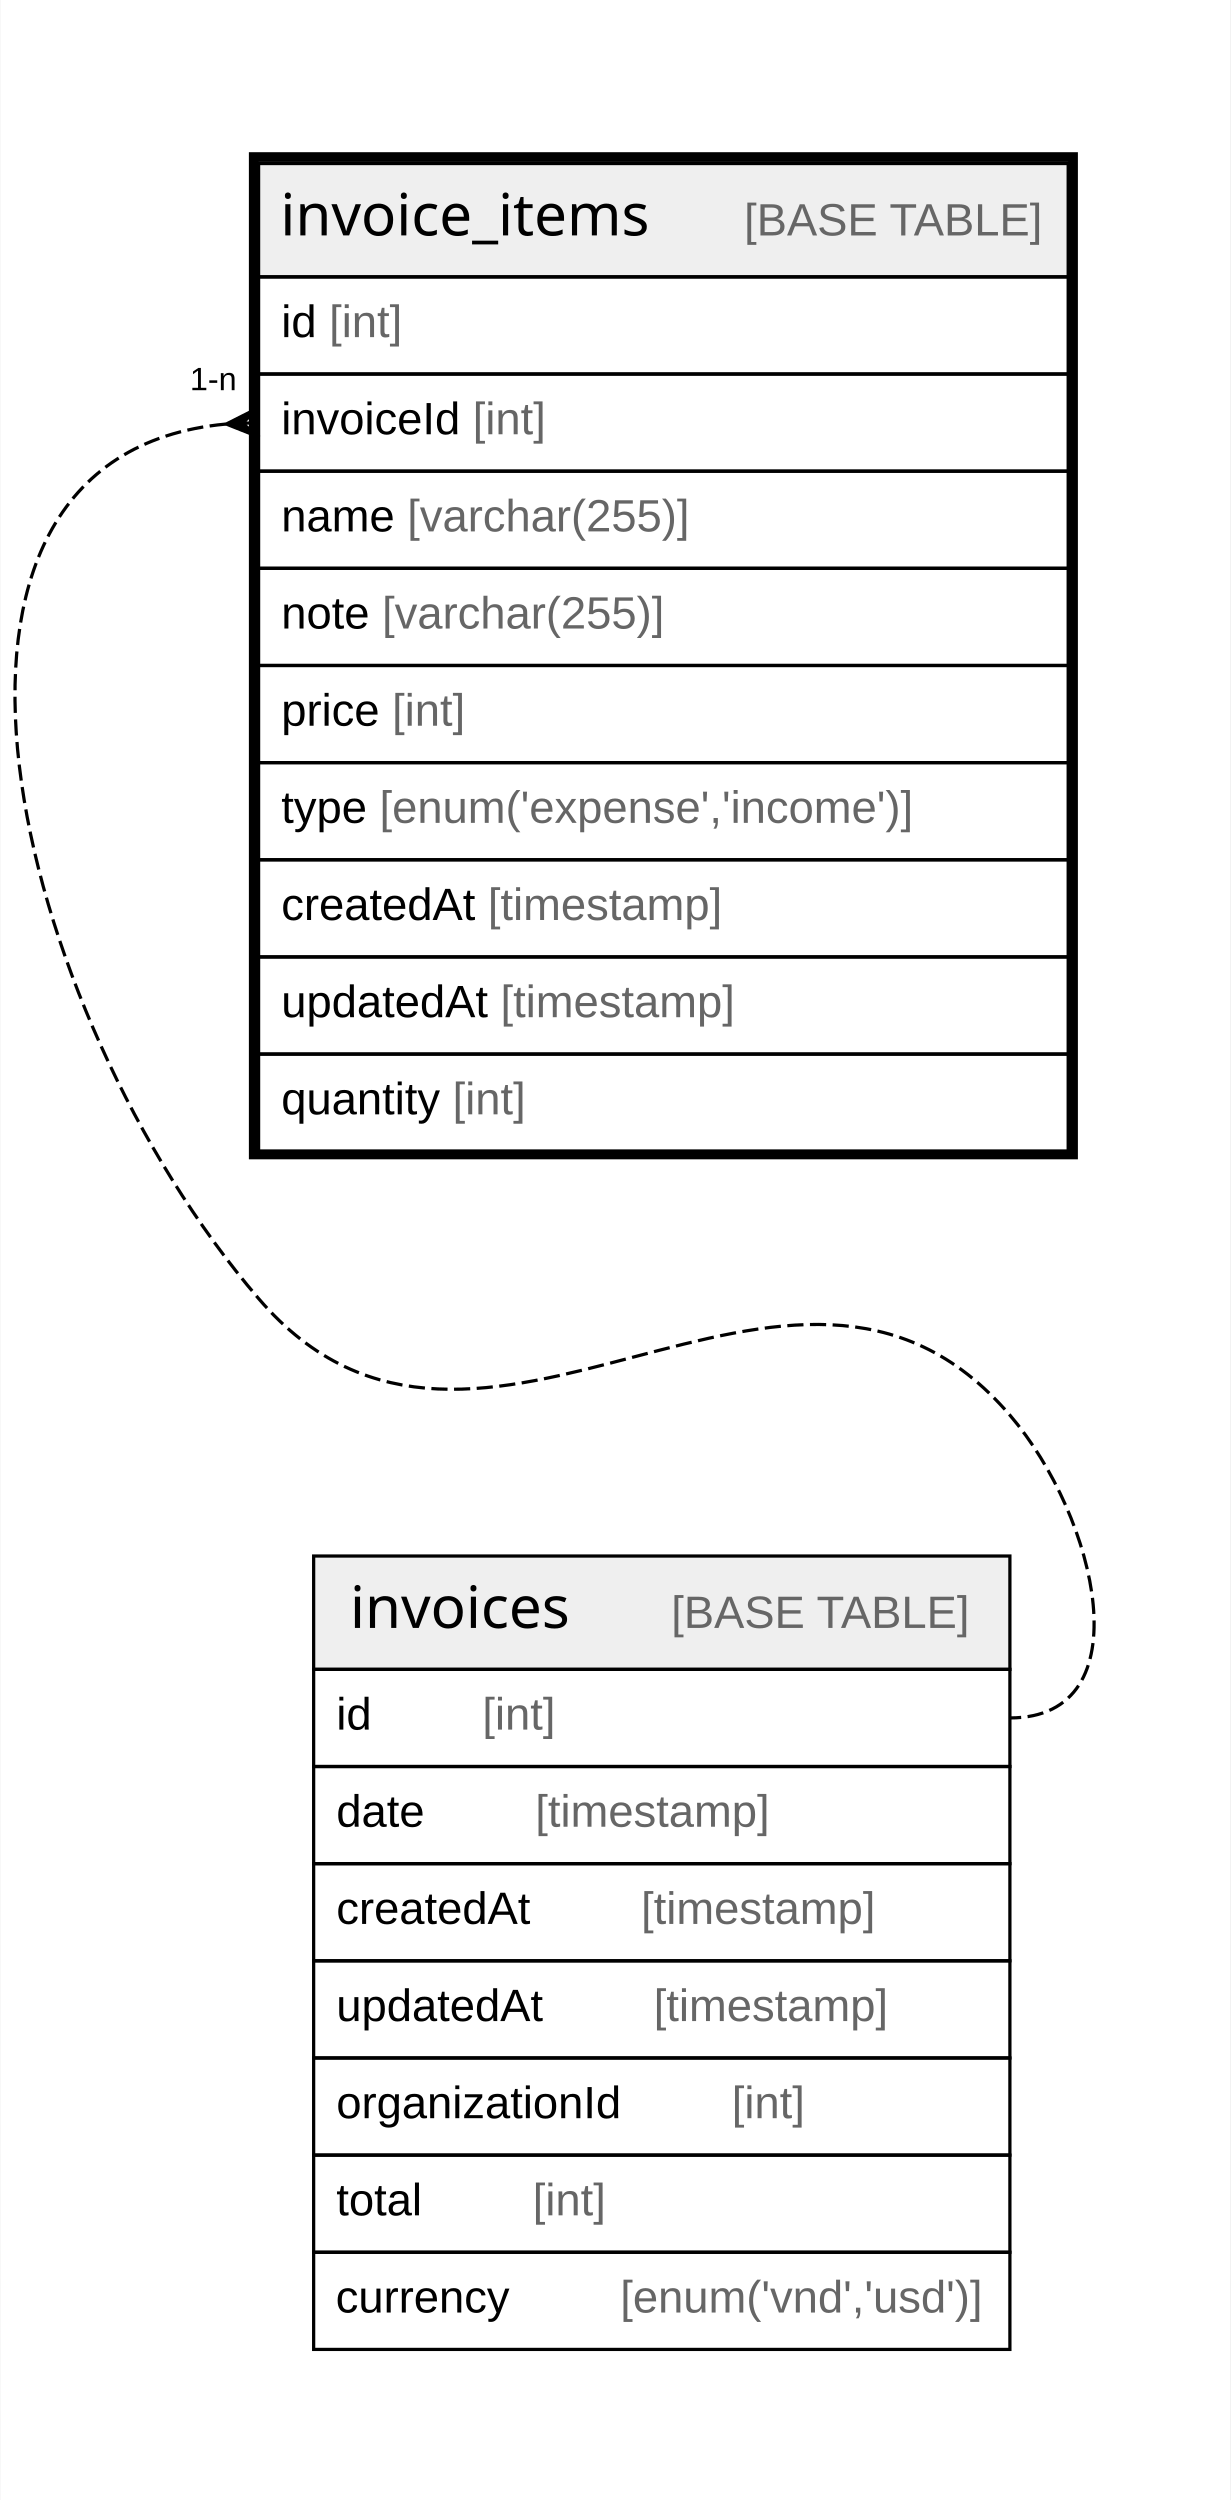
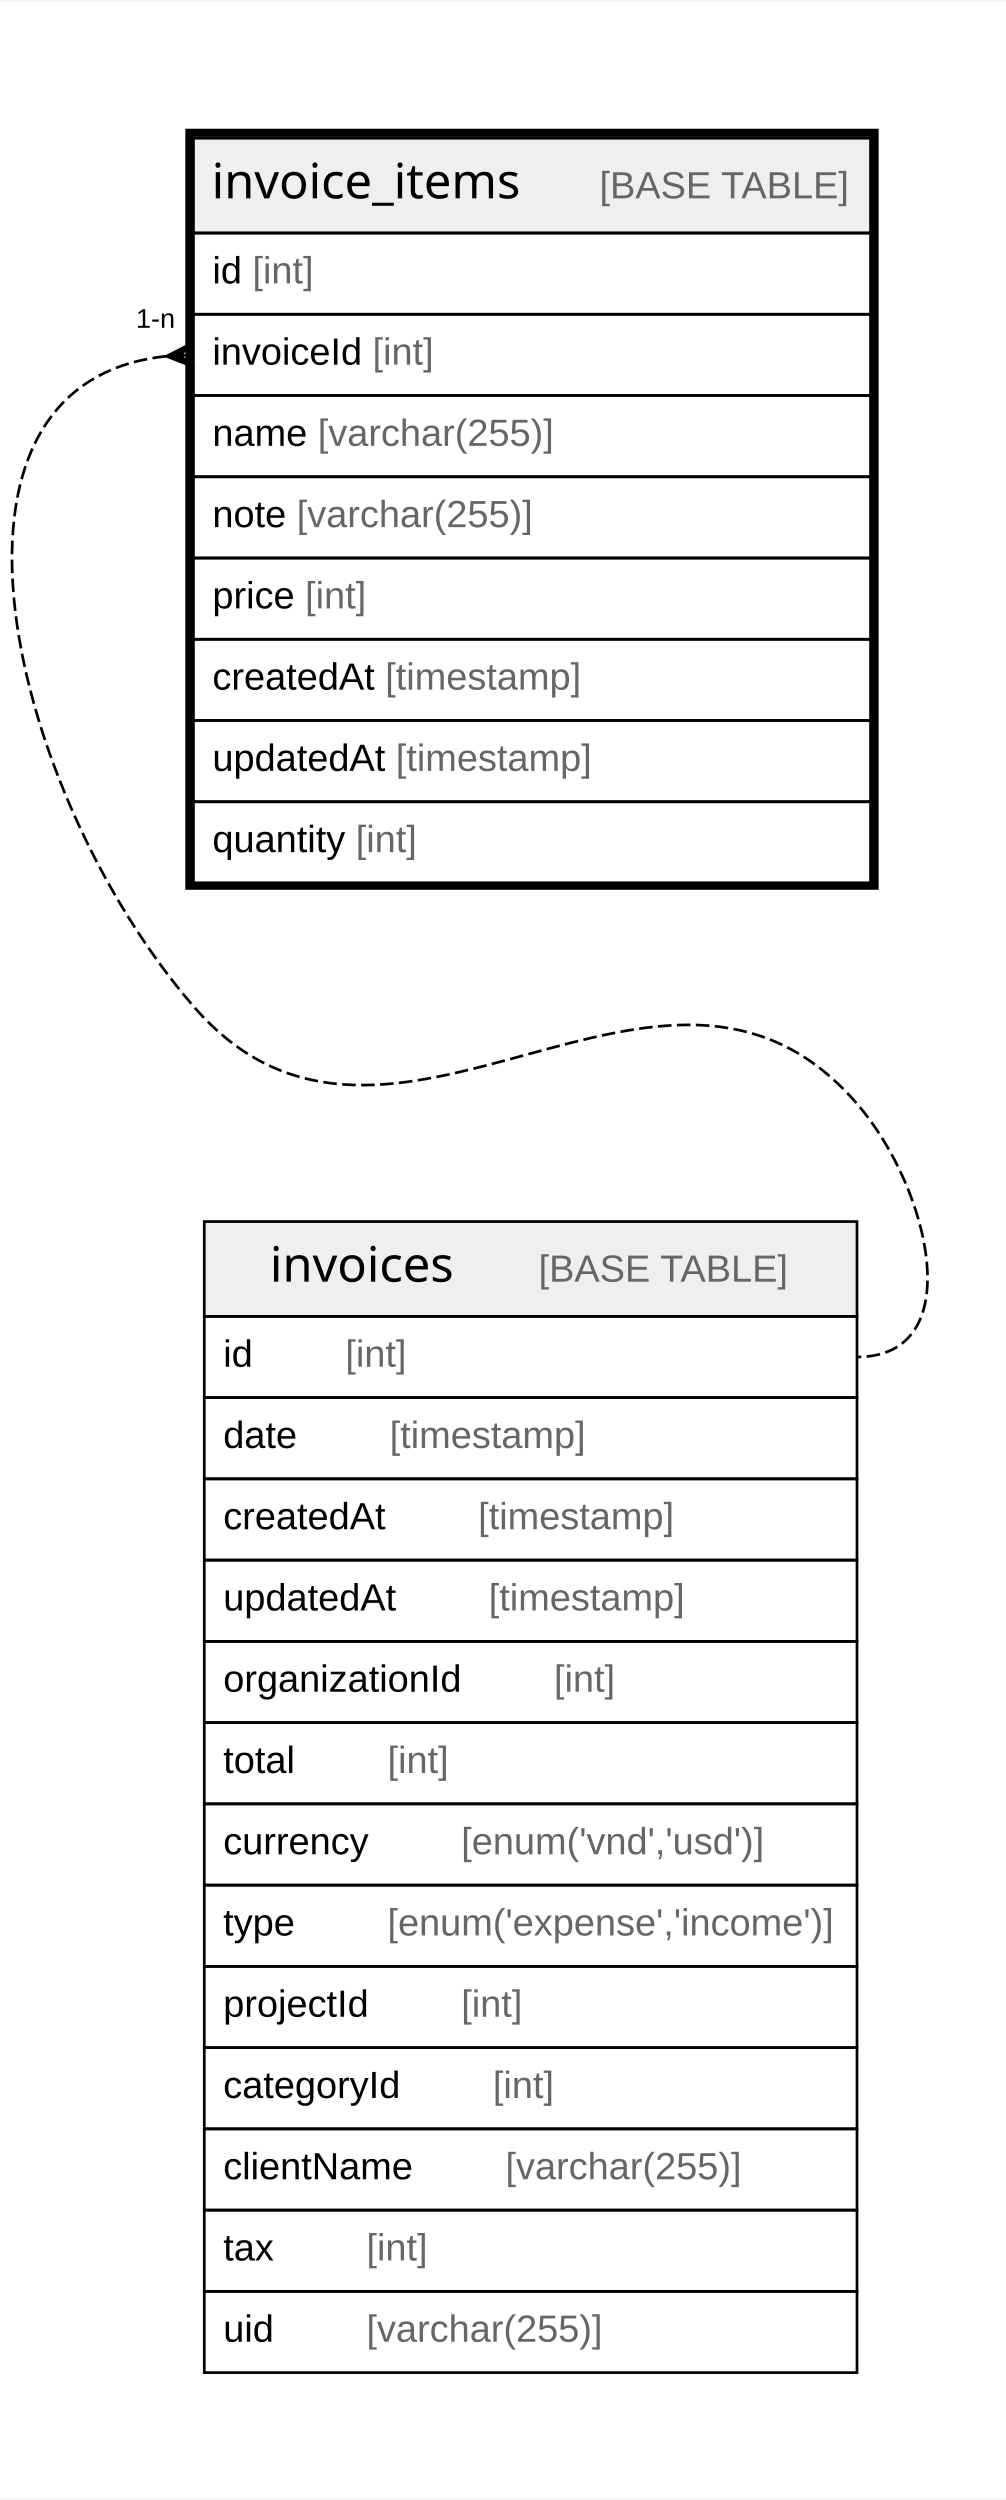
- <svg xmlns="http://www.w3.org/2000/svg" width="380pt" height="772pt" viewBox="0.00 0.00 379.70 772.00">
-   <g id="graph0" class="graph" transform="scale(1 1) rotate(0) translate(4 768)">
-     <polygon fill="#ffffff" stroke="transparent" points="-4,4 -4,-768 375.705,-768 375.705,4 -4,4" />
+ <svg xmlns="http://www.w3.org/2000/svg" width="371pt" height="922pt" viewBox="0.00 0.00 371.43 922.00">
+   <g id="graph0" class="graph" transform="scale(1 1) rotate(0) translate(4 918)">
+     <polygon fill="#ffffff" stroke="transparent" points="-4,4 -4,-918 367.427,-918 367.427,4 -4,4" />
    <g id="node1" class="node">
-       <polygon fill="#efefef" stroke="transparent" points="75.705,-682.5 75.705,-717.5 325.705,-717.5 325.705,-682.5 75.705,-682.5" />
-       <polygon fill="none" stroke="#000000" points="75.705,-682.5 75.705,-717.5 325.705,-717.5 325.705,-682.5 75.705,-682.5" />
-       <text text-anchor="start" x="82.417" y="-695.3" font-family="Arial Bold" font-size="18.00" fill="#000000">invoice_items</text>
-       <text text-anchor="start" x="191.425" y="-695.3" font-family="Arial" font-size="14.00" fill="#000000">    </text>
-       <text text-anchor="start" x="225.63" y="-695.3" font-family="Arial" font-size="14.00" fill="#666666">[BASE TABLE]</text>
-       <polygon fill="none" stroke="#000000" points="75.705,-652.5 75.705,-682.5 325.705,-682.5 325.705,-652.5 75.705,-652.5" />
-       <text text-anchor="start" x="82.705" y="-663.9" font-family="Arial" font-size="14.00" fill="#000000">id </text>
-       <text text-anchor="start" x="97.485" y="-663.9" font-family="Arial" font-size="14.00" fill="#666666">[int]</text>
-       <polygon fill="none" stroke="#000000" points="75.705,-622.5 75.705,-652.5 325.705,-652.5 325.705,-622.5 75.705,-622.5" />
-       <text text-anchor="start" x="82.705" y="-633.9" font-family="Arial" font-size="14.00" fill="#000000">invoiceId </text>
-       <text text-anchor="start" x="141.83" y="-633.9" font-family="Arial" font-size="14.00" fill="#666666">[int]</text>
-       <polygon fill="none" stroke="#000000" points="75.705,-592.5 75.705,-622.5 325.705,-622.5 325.705,-592.5 75.705,-592.5" />
-       <text text-anchor="start" x="82.705" y="-603.9" font-family="Arial" font-size="14.00" fill="#000000">name </text>
-       <text text-anchor="start" x="121.604" y="-603.9" font-family="Arial" font-size="14.00" fill="#666666">[varchar(255)]</text>
-       <polygon fill="none" stroke="#000000" points="75.705,-562.5 75.705,-592.5 325.705,-592.5 325.705,-562.5 75.705,-562.5" />
-       <text text-anchor="start" x="82.705" y="-573.9" font-family="Arial" font-size="14.00" fill="#000000">note </text>
-       <text text-anchor="start" x="113.834" y="-573.9" font-family="Arial" font-size="14.00" fill="#666666">[varchar(255)]</text>
-       <polygon fill="none" stroke="#000000" points="75.705,-532.5 75.705,-562.5 325.705,-562.5 325.705,-532.5 75.705,-532.5" />
-       <text text-anchor="start" x="82.705" y="-543.9" font-family="Arial" font-size="14.00" fill="#000000">price </text>
-       <text text-anchor="start" x="116.928" y="-543.9" font-family="Arial" font-size="14.00" fill="#666666">[int]</text>
-       <polygon fill="none" stroke="#000000" points="75.705,-502.5 75.705,-532.5 325.705,-532.5 325.705,-502.5 75.705,-502.5" />
-       <text text-anchor="start" x="82.705" y="-513.9" font-family="Arial" font-size="14.00" fill="#000000">type </text>
-       <text text-anchor="start" x="113.051" y="-513.9" font-family="Arial" font-size="14.00" fill="#666666">[enum('expense','income')]</text>
-       <polygon fill="none" stroke="#000000" points="75.705,-472.5 75.705,-502.5 325.705,-502.5 325.705,-472.5 75.705,-472.5" />
-       <text text-anchor="start" x="82.705" y="-483.9" font-family="Arial" font-size="14.00" fill="#000000">createdAt </text>
-       <text text-anchor="start" x="146.504" y="-483.9" font-family="Arial" font-size="14.00" fill="#666666">[timestamp]</text>
-       <polygon fill="none" stroke="#000000" points="75.705,-442.5 75.705,-472.5 325.705,-472.5 325.705,-442.5 75.705,-442.5" />
-       <text text-anchor="start" x="82.705" y="-453.9" font-family="Arial" font-size="14.00" fill="#000000">updatedAt </text>
-       <text text-anchor="start" x="150.409" y="-453.9" font-family="Arial" font-size="14.00" fill="#666666">[timestamp]</text>
-       <polygon fill="none" stroke="#000000" points="75.705,-412.5 75.705,-442.5 325.705,-442.5 325.705,-412.5 75.705,-412.5" />
-       <text text-anchor="start" x="82.705" y="-423.9" font-family="Arial" font-size="14.00" fill="#000000">quantity </text>
-       <text text-anchor="start" x="135.614" y="-423.9" font-family="Arial" font-size="14.00" fill="#666666">[int]</text>
-       <polygon fill="none" stroke="#000000" stroke-width="3" points="74.205,-411.5 74.205,-719.5 327.205,-719.5 327.205,-411.5 74.205,-411.5" />
+       <polygon fill="#efefef" stroke="transparent" points="67.427,-832.5 67.427,-867.5 317.427,-867.5 317.427,-832.5 67.427,-832.5" />
+       <polygon fill="none" stroke="#000000" points="67.427,-832.5 67.427,-867.5 317.427,-867.5 317.427,-832.5 67.427,-832.5" />
+       <text text-anchor="start" x="74.139" y="-845.3" font-family="Arial Bold" font-size="18.00" fill="#000000">invoice_items</text>
+       <text text-anchor="start" x="183.147" y="-845.3" font-family="Arial" font-size="14.00" fill="#000000">    </text>
+       <text text-anchor="start" x="217.351" y="-845.3" font-family="Arial" font-size="14.00" fill="#666666">[BASE TABLE]</text>
+       <polygon fill="none" stroke="#000000" points="67.427,-802.5 67.427,-832.5 317.427,-832.5 317.427,-802.5 67.427,-802.5" />
+       <text text-anchor="start" x="74.427" y="-813.9" font-family="Arial" font-size="14.00" fill="#000000">id </text>
+       <text text-anchor="start" x="89.207" y="-813.9" font-family="Arial" font-size="14.00" fill="#666666">[int]</text>
+       <polygon fill="none" stroke="#000000" points="67.427,-772.5 67.427,-802.5 317.427,-802.5 317.427,-772.5 67.427,-772.5" />
+       <text text-anchor="start" x="74.427" y="-783.9" font-family="Arial" font-size="14.00" fill="#000000">invoiceId </text>
+       <text text-anchor="start" x="133.552" y="-783.9" font-family="Arial" font-size="14.00" fill="#666666">[int]</text>
+       <polygon fill="none" stroke="#000000" points="67.427,-742.5 67.427,-772.5 317.427,-772.5 317.427,-742.5 67.427,-742.5" />
+       <text text-anchor="start" x="74.427" y="-753.9" font-family="Arial" font-size="14.00" fill="#000000">name </text>
+       <text text-anchor="start" x="113.326" y="-753.9" font-family="Arial" font-size="14.00" fill="#666666">[varchar(255)]</text>
+       <polygon fill="none" stroke="#000000" points="67.427,-712.5 67.427,-742.5 317.427,-742.5 317.427,-712.5 67.427,-712.5" />
+       <text text-anchor="start" x="74.427" y="-723.9" font-family="Arial" font-size="14.00" fill="#000000">note </text>
+       <text text-anchor="start" x="105.556" y="-723.9" font-family="Arial" font-size="14.00" fill="#666666">[varchar(255)]</text>
+       <polygon fill="none" stroke="#000000" points="67.427,-682.5 67.427,-712.5 317.427,-712.5 317.427,-682.5 67.427,-682.5" />
+       <text text-anchor="start" x="74.427" y="-693.9" font-family="Arial" font-size="14.00" fill="#000000">price </text>
+       <text text-anchor="start" x="108.65" y="-693.9" font-family="Arial" font-size="14.00" fill="#666666">[int]</text>
+       <polygon fill="none" stroke="#000000" points="67.427,-652.5 67.427,-682.5 317.427,-682.5 317.427,-652.5 67.427,-652.5" />
+       <text text-anchor="start" x="74.427" y="-663.9" font-family="Arial" font-size="14.00" fill="#000000">createdAt </text>
+       <text text-anchor="start" x="138.226" y="-663.9" font-family="Arial" font-size="14.00" fill="#666666">[timestamp]</text>
+       <polygon fill="none" stroke="#000000" points="67.427,-622.5 67.427,-652.5 317.427,-652.5 317.427,-622.5 67.427,-622.5" />
+       <text text-anchor="start" x="74.427" y="-633.9" font-family="Arial" font-size="14.00" fill="#000000">updatedAt </text>
+       <text text-anchor="start" x="142.131" y="-633.9" font-family="Arial" font-size="14.00" fill="#666666">[timestamp]</text>
+       <polygon fill="none" stroke="#000000" points="67.427,-592.5 67.427,-622.5 317.427,-622.5 317.427,-592.5 67.427,-592.5" />
+       <text text-anchor="start" x="74.427" y="-603.9" font-family="Arial" font-size="14.00" fill="#000000">quantity </text>
+       <text text-anchor="start" x="127.335" y="-603.9" font-family="Arial" font-size="14.00" fill="#666666">[int]</text>
+       <polygon fill="none" stroke="#000000" stroke-width="3" points="65.927,-591.5 65.927,-869.5 318.927,-869.5 318.927,-591.5 65.927,-591.5" />
    </g>
    <g id="node2" class="node">
-       <polygon fill="#efefef" stroke="transparent" points="92.705,-252.5 92.705,-287.5 307.705,-287.5 307.705,-252.5 92.705,-252.5" />
-       <polygon fill="none" stroke="#000000" points="92.705,-252.5 92.705,-287.5 307.705,-287.5 307.705,-252.5 92.705,-252.5" />
-       <text text-anchor="start" x="103.917" y="-265.3" font-family="Arial Bold" font-size="18.00" fill="#000000">invoices</text>
-       <text text-anchor="start" x="168.924" y="-265.3" font-family="Arial" font-size="14.00" fill="#000000">    </text>
-       <text text-anchor="start" x="203.129" y="-265.3" font-family="Arial" font-size="14.00" fill="#666666">[BASE TABLE]</text>
-       <polygon fill="none" stroke="#000000" points="92.705,-222.5 92.705,-252.5 307.705,-252.5 307.705,-222.5 92.705,-222.5" />
-       <text text-anchor="start" x="99.705" y="-233.9" font-family="Arial" font-size="14.00" fill="#000000">id    </text>
-       <text text-anchor="start" x="144.799" y="-233.9" font-family="Arial" font-size="14.00" fill="#666666">[int]</text>
-       <polygon fill="none" stroke="#000000" points="92.705,-192.5 92.705,-222.5 307.705,-222.5 307.705,-192.5 92.705,-192.5" />
-       <text text-anchor="start" x="99.705" y="-203.9" font-family="Arial" font-size="14.00" fill="#000000">date    </text>
-       <text text-anchor="start" x="161.148" y="-203.9" font-family="Arial" font-size="14.00" fill="#666666">[timestamp]</text>
-       <polygon fill="none" stroke="#000000" points="92.705,-162.5 92.705,-192.5 307.705,-192.5 307.705,-162.5 92.705,-162.5" />
-       <text text-anchor="start" x="99.705" y="-173.9" font-family="Arial" font-size="14.00" fill="#000000">createdAt    </text>
-       <text text-anchor="start" x="193.818" y="-173.9" font-family="Arial" font-size="14.00" fill="#666666">[timestamp]</text>
-       <polygon fill="none" stroke="#000000" points="92.705,-132.5 92.705,-162.5 307.705,-162.5 307.705,-132.5 92.705,-132.5" />
-       <text text-anchor="start" x="99.705" y="-143.9" font-family="Arial" font-size="14.00" fill="#000000">updatedAt    </text>
-       <text text-anchor="start" x="197.723" y="-143.9" font-family="Arial" font-size="14.00" fill="#666666">[timestamp]</text>
-       <polygon fill="none" stroke="#000000" points="92.705,-102.5 92.705,-132.5 307.705,-132.5 307.705,-102.5 92.705,-102.5" />
-       <text text-anchor="start" x="99.705" y="-113.9" font-family="Arial" font-size="14.00" fill="#000000">organizationId    </text>
-       <text text-anchor="start" x="221.825" y="-113.9" font-family="Arial" font-size="14.00" fill="#666666">[int]</text>
-       <polygon fill="none" stroke="#000000" points="92.705,-72.5 92.705,-102.5 307.705,-102.5 307.705,-72.5 92.705,-72.5" />
-       <text text-anchor="start" x="99.705" y="-83.9" font-family="Arial" font-size="14.00" fill="#000000">total    </text>
-       <text text-anchor="start" x="160.363" y="-83.9" font-family="Arial" font-size="14.00" fill="#666666">[int]</text>
-       <polygon fill="none" stroke="#000000" points="92.705,-42.5 92.705,-72.5 307.705,-72.5 307.705,-42.5 92.705,-42.5" />
-       <text text-anchor="start" x="99.517" y="-53.9" font-family="Arial" font-size="14.00" fill="#000000">currency    </text>
-       <text text-anchor="start" x="187.391" y="-53.9" font-family="Arial" font-size="14.00" fill="#666666">[enum('vnd','usd')]</text>
+       <polygon fill="#efefef" stroke="transparent" points="71.427,-432.5 71.427,-467.5 312.427,-467.5 312.427,-432.5 71.427,-432.5" />
+       <polygon fill="none" stroke="#000000" points="71.427,-432.5 71.427,-467.5 312.427,-467.5 312.427,-432.5 71.427,-432.5" />
+       <text text-anchor="start" x="95.639" y="-445.3" font-family="Arial Bold" font-size="18.00" fill="#000000">invoices</text>
+       <text text-anchor="start" x="160.646" y="-445.3" font-family="Arial" font-size="14.00" fill="#000000">    </text>
+       <text text-anchor="start" x="194.851" y="-445.3" font-family="Arial" font-size="14.00" fill="#666666">[BASE TABLE]</text>
+       <polygon fill="none" stroke="#000000" points="71.427,-402.5 71.427,-432.5 312.427,-432.5 312.427,-402.5 71.427,-402.5" />
+       <text text-anchor="start" x="78.427" y="-413.9" font-family="Arial" font-size="14.00" fill="#000000">id    </text>
+       <text text-anchor="start" x="123.521" y="-413.9" font-family="Arial" font-size="14.00" fill="#666666">[int]</text>
+       <polygon fill="none" stroke="#000000" points="71.427,-372.5 71.427,-402.5 312.427,-402.5 312.427,-372.5 71.427,-372.5" />
+       <text text-anchor="start" x="78.427" y="-383.9" font-family="Arial" font-size="14.00" fill="#000000">date    </text>
+       <text text-anchor="start" x="139.87" y="-383.9" font-family="Arial" font-size="14.00" fill="#666666">[timestamp]</text>
+       <polygon fill="none" stroke="#000000" points="71.427,-342.5 71.427,-372.5 312.427,-372.5 312.427,-342.5 71.427,-342.5" />
+       <text text-anchor="start" x="78.427" y="-353.9" font-family="Arial" font-size="14.00" fill="#000000">createdAt    </text>
+       <text text-anchor="start" x="172.54" y="-353.9" font-family="Arial" font-size="14.00" fill="#666666">[timestamp]</text>
+       <polygon fill="none" stroke="#000000" points="71.427,-312.5 71.427,-342.5 312.427,-342.5 312.427,-312.5 71.427,-312.5" />
+       <text text-anchor="start" x="78.427" y="-323.9" font-family="Arial" font-size="14.00" fill="#000000">updatedAt    </text>
+       <text text-anchor="start" x="176.445" y="-323.9" font-family="Arial" font-size="14.00" fill="#666666">[timestamp]</text>
+       <polygon fill="none" stroke="#000000" points="71.427,-282.5 71.427,-312.5 312.427,-312.5 312.427,-282.5 71.427,-282.5" />
+       <text text-anchor="start" x="78.427" y="-293.9" font-family="Arial" font-size="14.00" fill="#000000">organizationId    </text>
+       <text text-anchor="start" x="200.547" y="-293.9" font-family="Arial" font-size="14.00" fill="#666666">[int]</text>
+       <polygon fill="none" stroke="#000000" points="71.427,-252.5 71.427,-282.5 312.427,-282.5 312.427,-252.5 71.427,-252.5" />
+       <text text-anchor="start" x="78.427" y="-263.9" font-family="Arial" font-size="14.00" fill="#000000">total    </text>
+       <text text-anchor="start" x="139.084" y="-263.9" font-family="Arial" font-size="14.00" fill="#666666">[int]</text>
+       <polygon fill="none" stroke="#000000" points="71.427,-222.5 71.427,-252.5 312.427,-252.5 312.427,-222.5 71.427,-222.5" />
+       <text text-anchor="start" x="78.427" y="-233.9" font-family="Arial" font-size="14.00" fill="#000000">currency    </text>
+       <text text-anchor="start" x="166.3" y="-233.9" font-family="Arial" font-size="14.00" fill="#666666">[enum('vnd','usd')]</text>
+       <polygon fill="none" stroke="#000000" points="71.427,-192.5 71.427,-222.5 312.427,-222.5 312.427,-192.5 71.427,-192.5" />
+       <text text-anchor="start" x="78.397" y="-203.9" font-family="Arial" font-size="14.00" fill="#000000">type    </text>
+       <text text-anchor="start" x="139.057" y="-203.9" font-family="Arial" font-size="14.00" fill="#666666">[enum('expense','income')]</text>
+       <polygon fill="none" stroke="#000000" points="71.427,-162.5 71.427,-192.5 312.427,-192.5 312.427,-162.5 71.427,-162.5" />
+       <text text-anchor="start" x="78.427" y="-173.9" font-family="Arial" font-size="14.00" fill="#000000">projectId    </text>
+       <text text-anchor="start" x="166.31" y="-173.9" font-family="Arial" font-size="14.00" fill="#666666">[int]</text>
+       <polygon fill="none" stroke="#000000" points="71.427,-132.5 71.427,-162.5 312.427,-162.5 312.427,-132.5 71.427,-132.5" />
+       <text text-anchor="start" x="78.427" y="-143.9" font-family="Arial" font-size="14.00" fill="#000000">categoryId    </text>
+       <text text-anchor="start" x="177.986" y="-143.9" font-family="Arial" font-size="14.00" fill="#666666">[int]</text>
+       <polygon fill="none" stroke="#000000" points="71.427,-102.5 71.427,-132.5 312.427,-132.5 312.427,-102.5 71.427,-102.5" />
+       <text text-anchor="start" x="78.427" y="-113.9" font-family="Arial" font-size="14.00" fill="#000000">clientName    </text>
+       <text text-anchor="start" x="182.633" y="-113.9" font-family="Arial" font-size="14.00" fill="#666666">[varchar(255)]</text>
+       <polygon fill="none" stroke="#000000" points="71.427,-72.5 71.427,-102.5 312.427,-102.5 312.427,-72.5 71.427,-72.5" />
+       <text text-anchor="start" x="78.427" y="-83.9" font-family="Arial" font-size="14.00" fill="#000000">tax    </text>
+       <text text-anchor="start" x="131.305" y="-83.9" font-family="Arial" font-size="14.00" fill="#666666">[int]</text>
+       <polygon fill="none" stroke="#000000" points="71.427,-42.5 71.427,-72.5 312.427,-72.5 312.427,-42.5 71.427,-42.5" />
+       <text text-anchor="start" x="78.427" y="-53.9" font-family="Arial" font-size="14.00" fill="#000000">uid    </text>
+       <text text-anchor="start" x="131.303" y="-53.9" font-family="Arial" font-size="14.00" fill="#666666">[varchar(255)]</text>
    </g>
    <g id="edge1" class="edge">
-       <path fill="none" stroke="#000000" stroke-dasharray="5,2" d="M65.553,-637.045C-42.025,-627.075 -.225,-455.62 75.705,-367 143.596,-287.762 239.814,-410.238 307.705,-331 334.742,-299.443 349.26,-237.5 307.705,-237.5" />
-       <polygon fill="#000000" stroke="#000000" points="65.715,-637.052 75.503,-641.995 70.71,-637.276 75.705,-637.5 75.705,-637.5 75.705,-637.5 70.71,-637.276 75.906,-633.005 65.715,-637.052 65.715,-637.052" />
-       <text text-anchor="start" x="54.481" y="-647.5" font-family="Arial" font-size="10.00" fill="#000000">1-n</text>
+       <path fill="none" stroke="#000000" stroke-dasharray="5,2" d="M57.252,-786.981C-36.968,-776.988 -.126,-625.204 67.427,-547 139.371,-463.712 240.483,-594.288 312.427,-511 339.591,-479.552 353.982,-417.5 312.427,-417.5" />
+       <polygon fill="#000000" stroke="#000000" points="57.44,-786.99 67.197,-791.994 62.433,-787.245 67.427,-787.5 67.427,-787.5 67.427,-787.5 62.433,-787.245 67.656,-783.006 57.44,-786.99 57.44,-786.99" />
+       <text text-anchor="start" x="46.203" y="-797.5" font-family="Arial" font-size="10.00" fill="#000000">1-n</text>
    </g>
  </g>
</svg>
